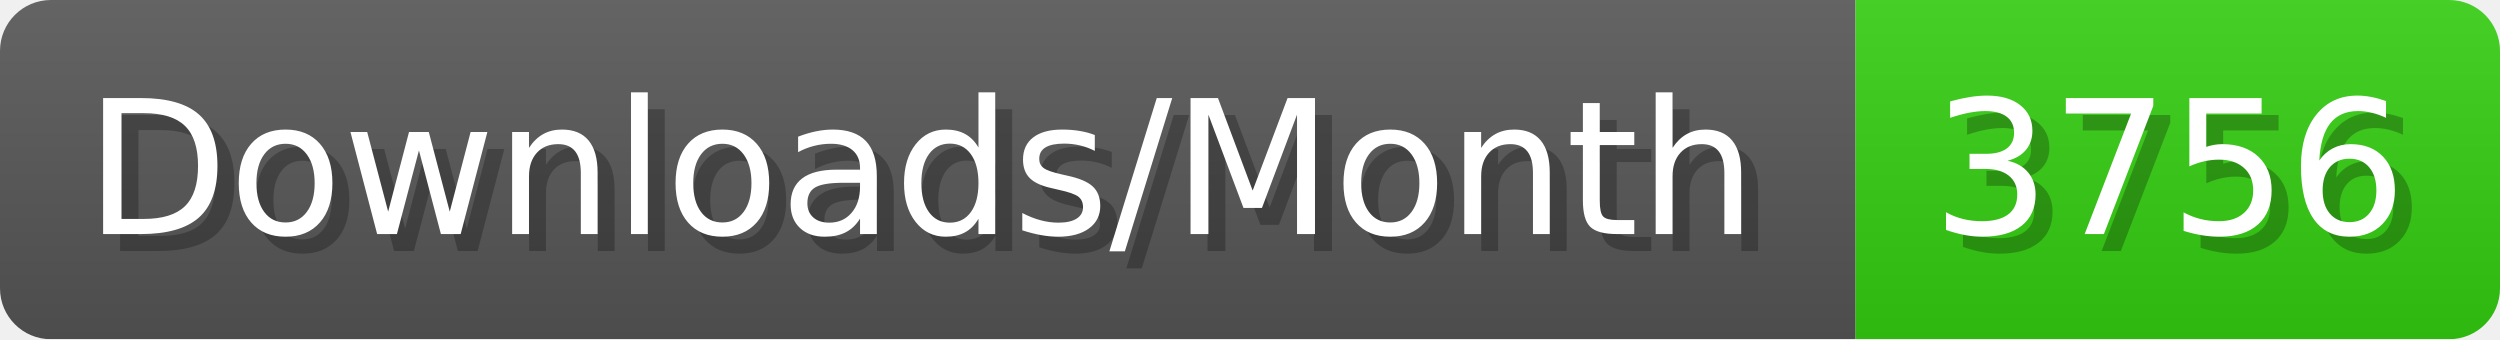
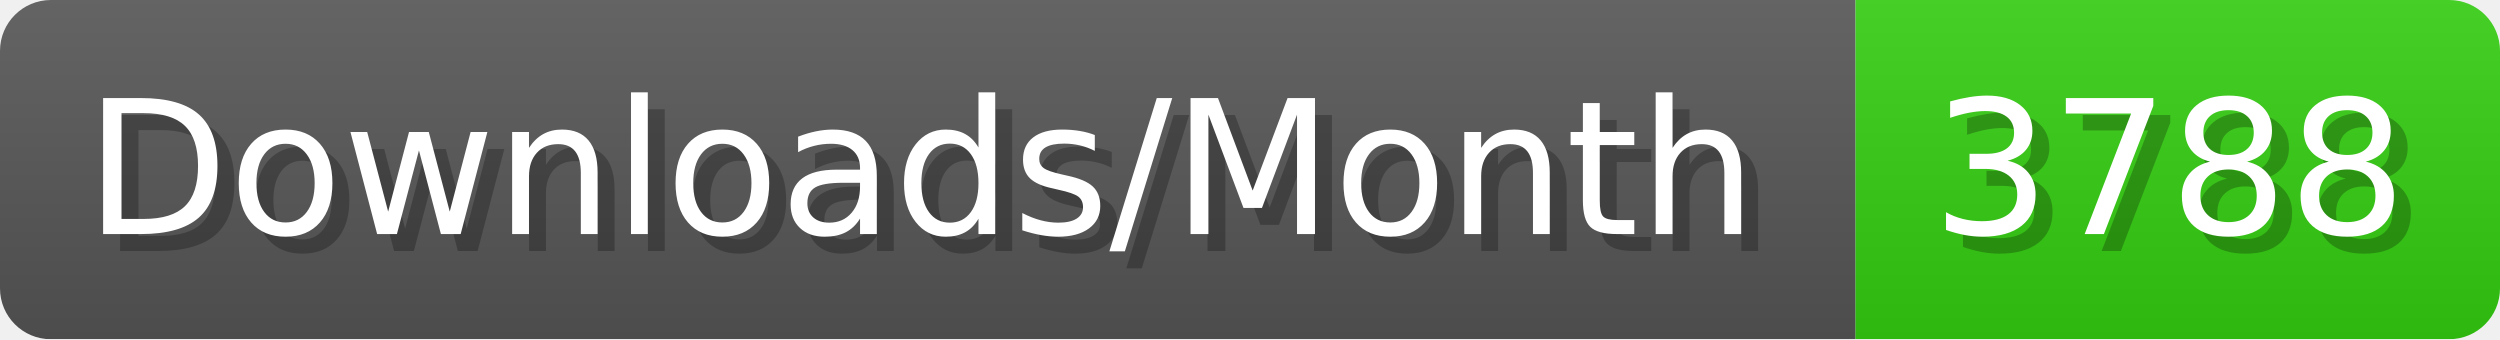
- <svg xmlns="http://www.w3.org/2000/svg" width="147.4" height="20" viewBox="0 0 1474 200" role="img" aria-label="Downloads/Month: 3756">
+ <svg xmlns="http://www.w3.org/2000/svg" width="147.4" height="20" viewBox="0 0 1474 200" role="img" aria-label="Downloads/Month: 3788">
  <linearGradient id="YlXUI" x2="0" y2="100%">
    <stop offset="0" stop-opacity=".1" stop-color="#EEE" />
    <stop offset="1" stop-opacity=".1" />
  </linearGradient>
  <mask id="JHhop">
    <rect width="1474" height="200" rx="30" fill="#FFF" />
  </mask>
  <g mask="url(#JHhop)">
    <rect width="1094" height="200" fill="#555" />
    <rect width="380" height="200" fill="#3C1" x="1094" />
    <rect width="1474" height="200" fill="url(#YlXUI)" />
  </g>
  <g aria-hidden="true" fill="#fff" text-anchor="start" font-family="Verdana,DejaVu Sans,sans-serif" font-size="110">
    <text x="60" y="148" textLength="994" fill="#000" opacity="0.25">Downloads/Month</text>
    <text x="50" y="138" textLength="994">Downloads/Month</text>
-     <text x="1149" y="148" textLength="280" fill="#000" opacity="0.25">3756</text>
-     <text x="1139" y="138" textLength="280">3756</text>
+     <text x="1149" y="148" textLength="280" fill="#000" opacity="0.25">3788</text>
+     <text x="1139" y="138" textLength="280">3788</text>
  </g>
</svg>
